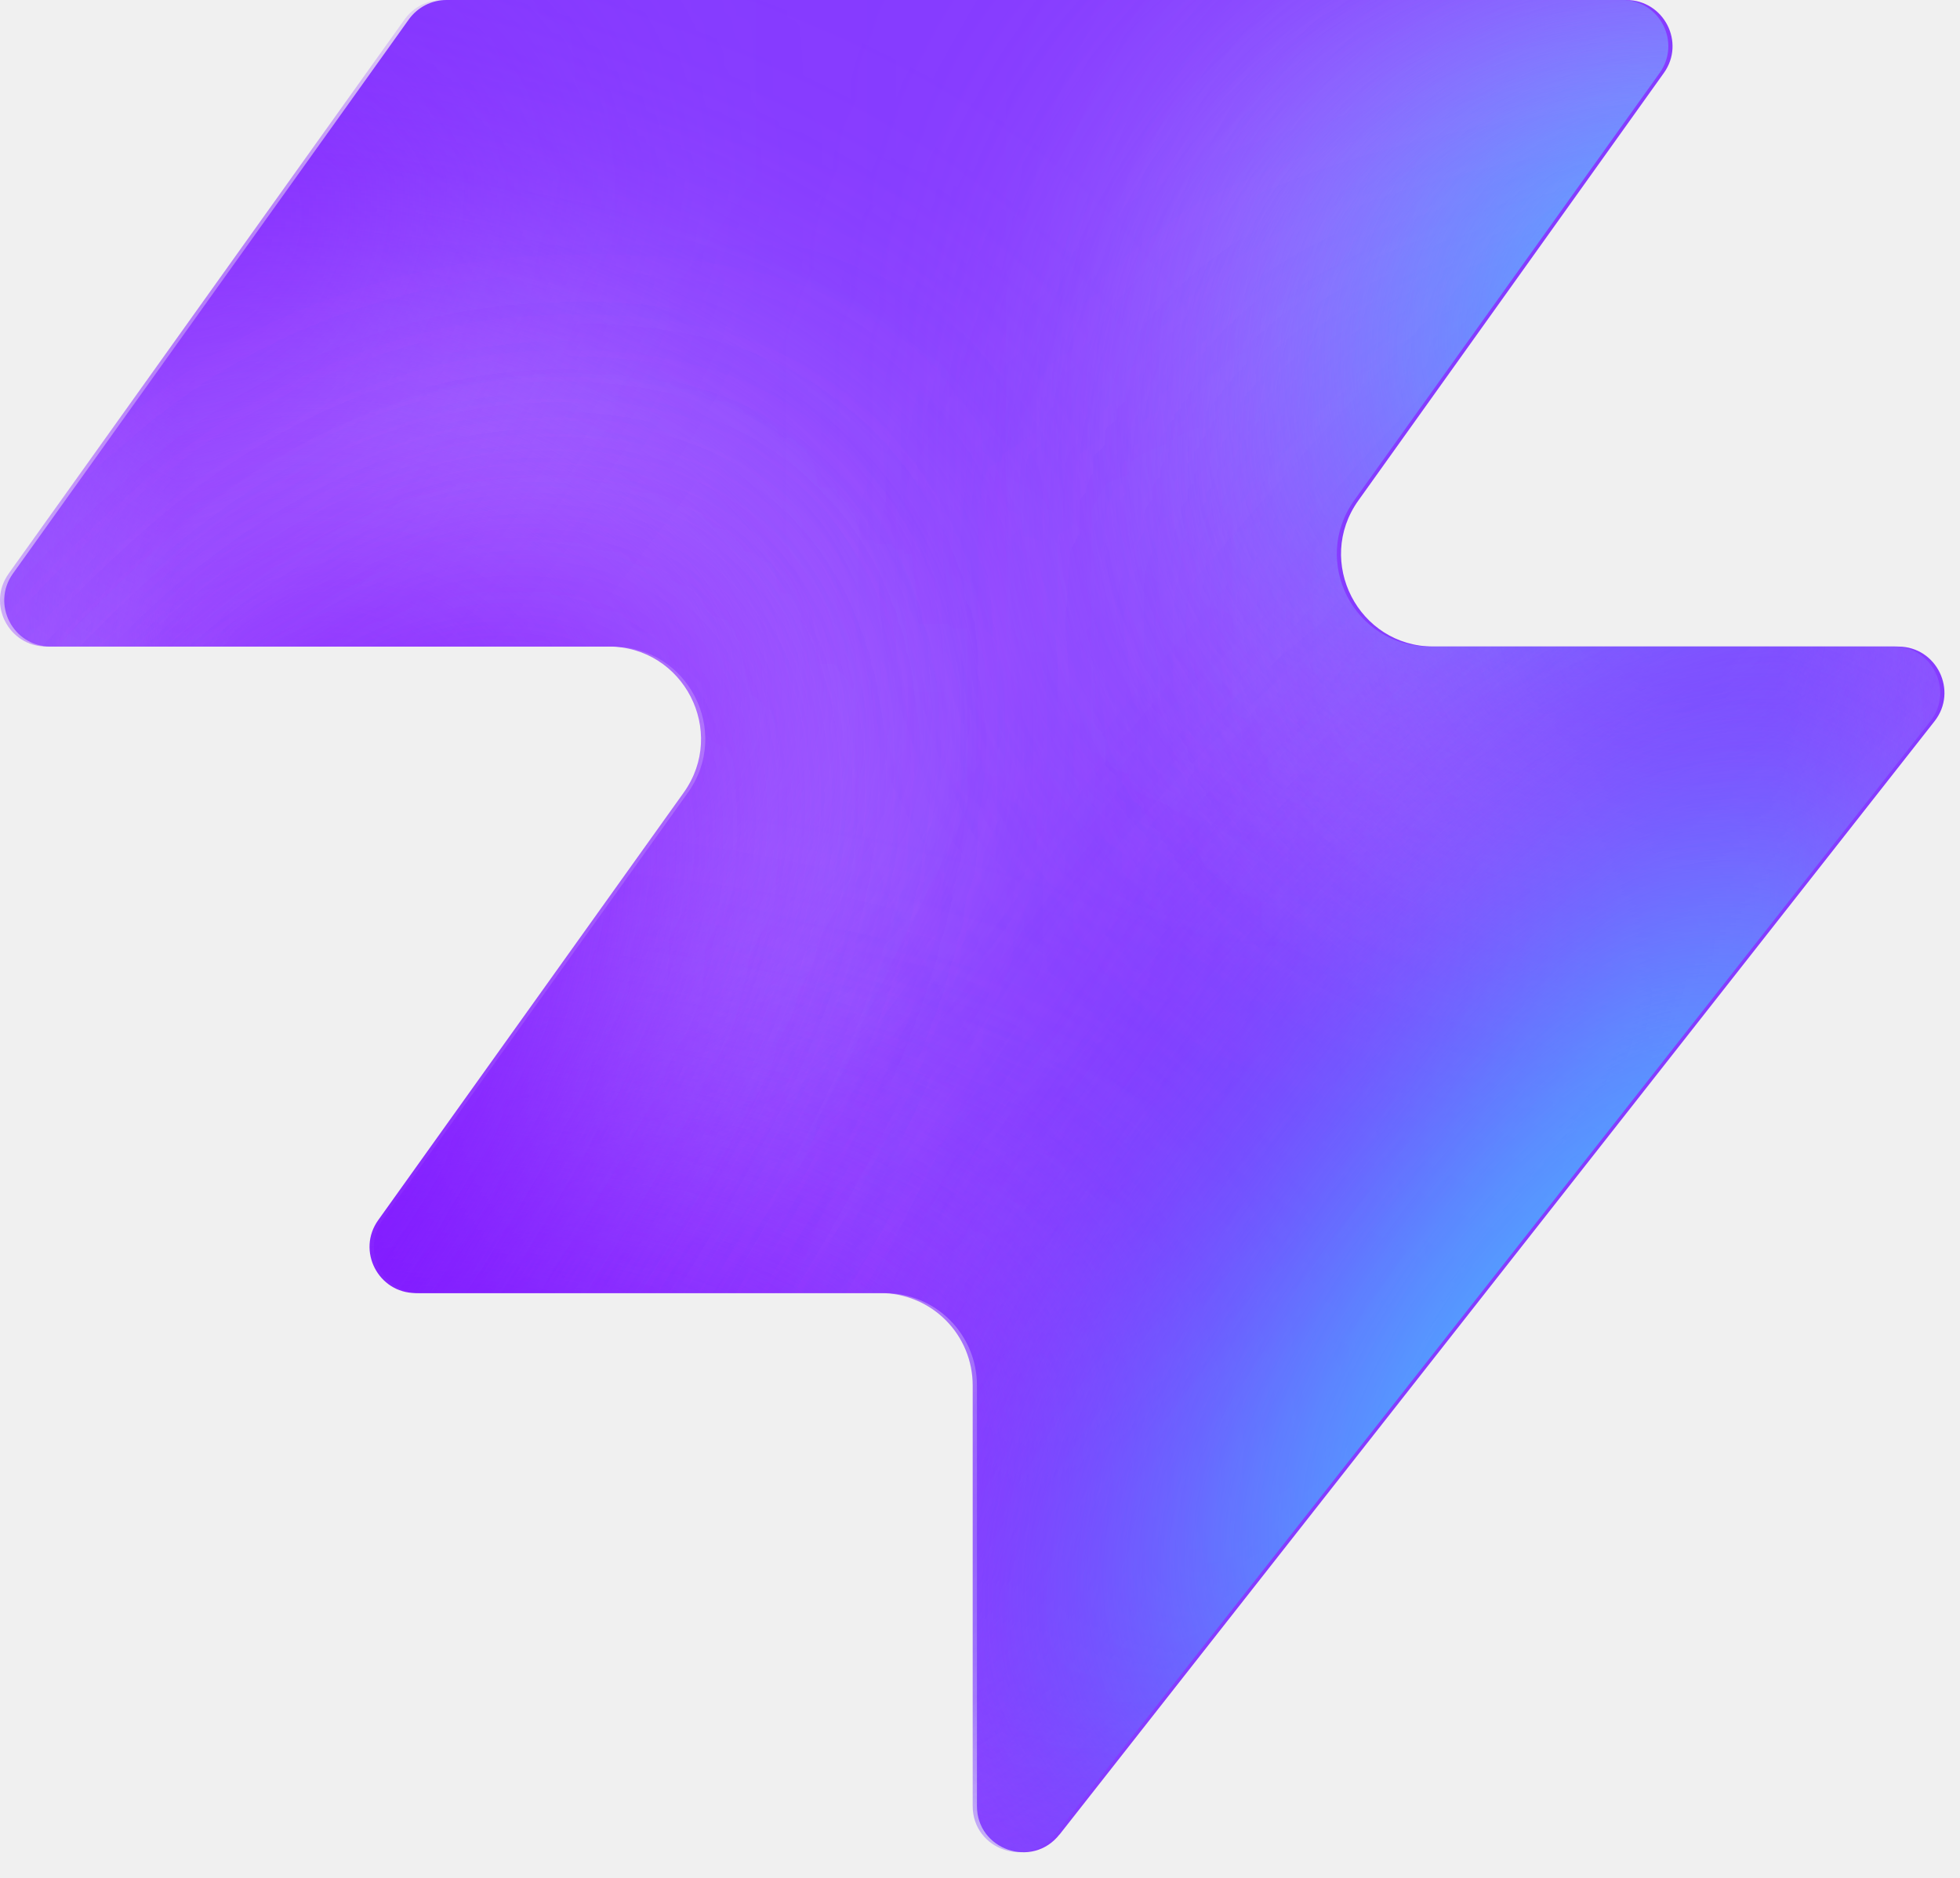
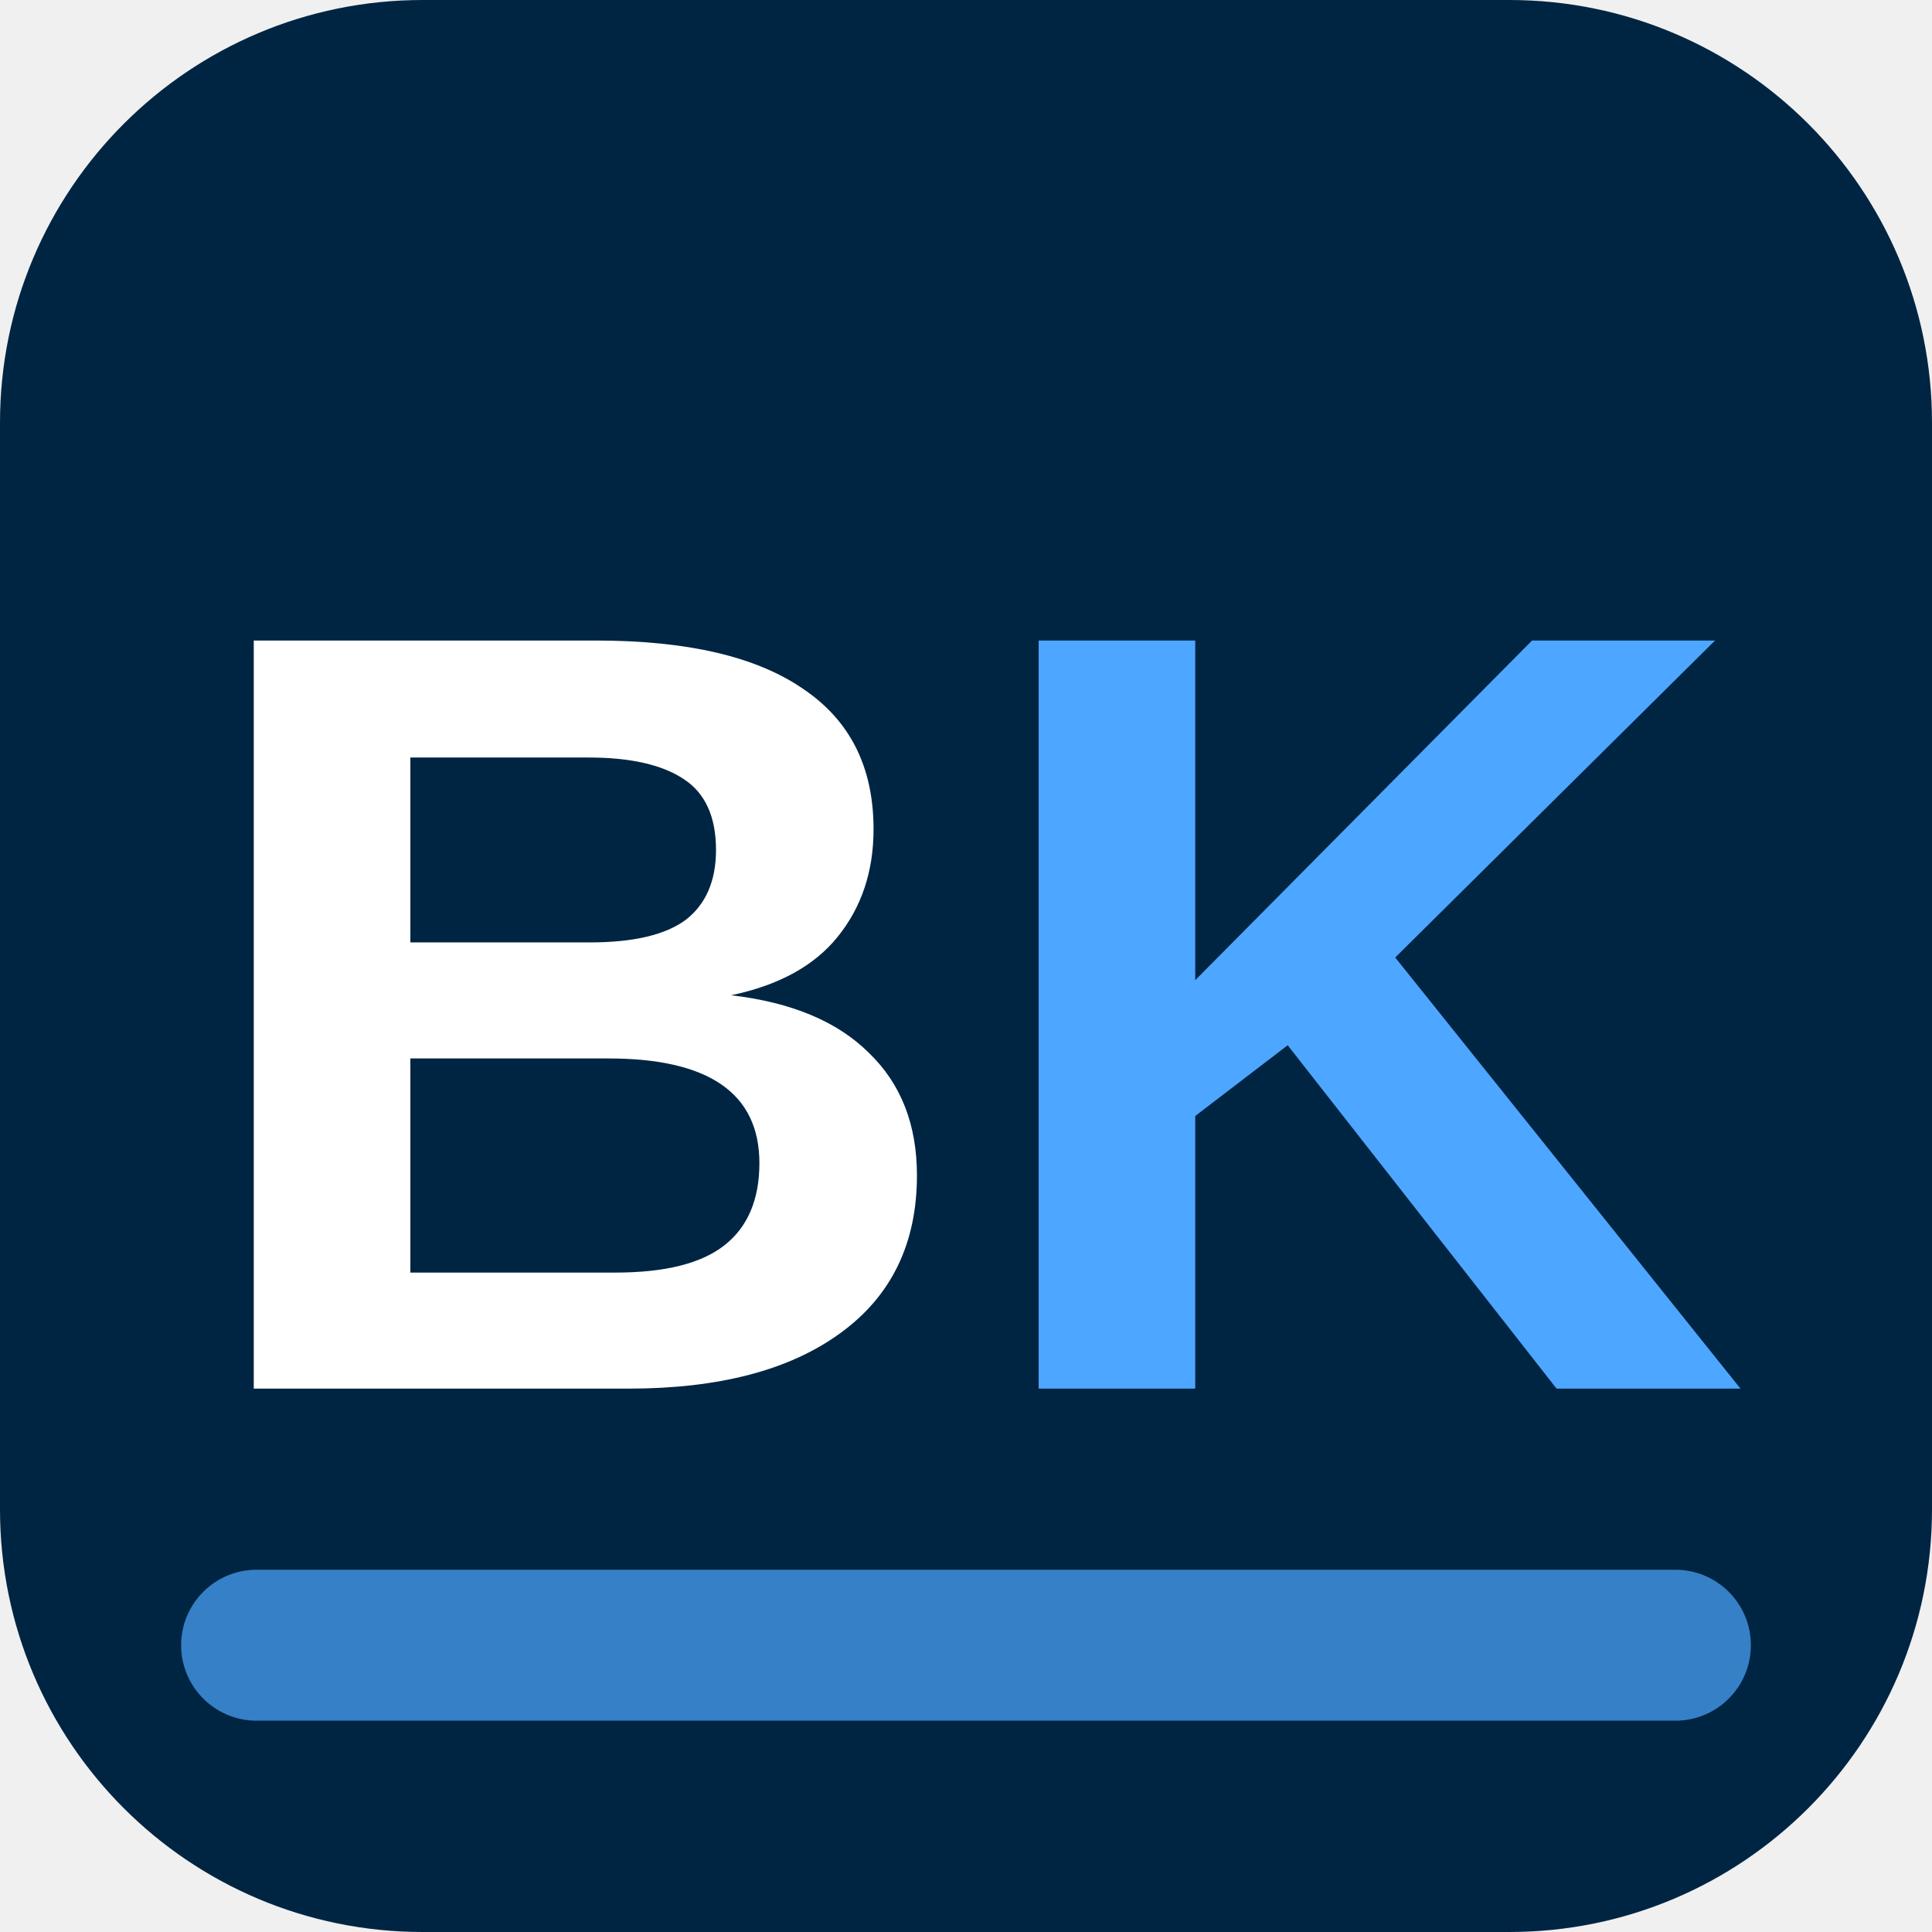
- <svg xmlns="http://www.w3.org/2000/svg" width="48" height="46" fill="none" viewBox="0 0 48 46">
-   <path fill="#863bff" d="M25.946 44.938c-.664.845-2.021.375-2.021-.698V33.937a2.26 2.26 0 0 0-2.262-2.262H10.287c-.92 0-1.456-1.04-.92-1.788l7.48-10.471c1.07-1.497 0-3.578-1.842-3.578H1.237c-.92 0-1.456-1.04-.92-1.788L10.013.474c.214-.297.556-.474.92-.474h28.894c.92 0 1.456 1.04.92 1.788l-7.48 10.471c-1.07 1.498 0 3.579 1.842 3.579h11.377c.943 0 1.473 1.088.89 1.83L25.947 44.94z" style="fill:#863bff;fill:color(display-p3 .525 .23 1);fill-opacity:1" />
-   <mask id="a" width="48" height="46" x="0" y="0" maskUnits="userSpaceOnUse" style="mask-type:alpha">
-     <path fill="#000" d="M25.842 44.938c-.664.844-2.021.375-2.021-.698V33.937a2.26 2.26 0 0 0-2.262-2.262H10.183c-.92 0-1.456-1.04-.92-1.788l7.48-10.471c1.07-1.498 0-3.579-1.842-3.579H1.133c-.92 0-1.456-1.04-.92-1.787L9.91.473c.214-.297.556-.474.92-.474h28.894c.92 0 1.456 1.04.92 1.788l-7.48 10.471c-1.07 1.498 0 3.578 1.842 3.578h11.377c.943 0 1.473 1.088.89 1.832L25.843 44.94z" style="fill:#000;fill-opacity:1" />
-   </mask>
-   <g mask="url(#a)">
-     <g filter="url(#b)">
-       <ellipse cx="5.508" cy="14.704" fill="#ede6ff" rx="5.508" ry="14.704" style="fill:#ede6ff;fill:color(display-p3 .927 .903 1);fill-opacity:1" transform="matrix(.00324 1 1 -.00324 -4.47 31.516)" />
-     </g>
-     <g filter="url(#c)">
-       <ellipse cx="10.399" cy="29.851" fill="#ede6ff" rx="10.399" ry="29.851" style="fill:#ede6ff;fill:color(display-p3 .927 .903 1);fill-opacity:1" transform="matrix(.00324 1 1 -.00324 -39.328 7.883)" />
-     </g>
-     <g filter="url(#d)">
-       <ellipse cx="5.508" cy="30.487" fill="#7e14ff" rx="5.508" ry="30.487" style="fill:#7e14ff;fill:color(display-p3 .492 .077 1);fill-opacity:1" transform="rotate(89.814 -25.913 -14.639)scale(1 -1)" />
-     </g>
-     <g filter="url(#e)">
-       <ellipse cx="5.508" cy="30.599" fill="#7e14ff" rx="5.508" ry="30.599" style="fill:#7e14ff;fill:color(display-p3 .492 .077 1);fill-opacity:1" transform="rotate(89.814 -32.644 -3.334)scale(1 -1)" />
-     </g>
-     <g filter="url(#f)">
-       <ellipse cx="5.508" cy="30.599" fill="#7e14ff" rx="5.508" ry="30.599" style="fill:#7e14ff;fill:color(display-p3 .492 .077 1);fill-opacity:1" transform="matrix(.00324 1 1 -.00324 -34.34 30.47)" />
-     </g>
-     <g filter="url(#g)">
-       <ellipse cx="14.072" cy="22.078" fill="#ede6ff" rx="14.072" ry="22.078" style="fill:#ede6ff;fill:color(display-p3 .927 .903 1);fill-opacity:1" transform="rotate(93.35 24.506 48.493)scale(-1 1)" />
-     </g>
-     <g filter="url(#h)">
-       <ellipse cx="3.47" cy="21.501" fill="#7e14ff" rx="3.47" ry="21.501" style="fill:#7e14ff;fill:color(display-p3 .492 .077 1);fill-opacity:1" transform="rotate(89.009 28.708 47.59)scale(-1 1)" />
-     </g>
-     <g filter="url(#i)">
-       <ellipse cx="3.47" cy="21.501" fill="#7e14ff" rx="3.47" ry="21.501" style="fill:#7e14ff;fill:color(display-p3 .492 .077 1);fill-opacity:1" transform="rotate(89.009 28.708 47.59)scale(-1 1)" />
-     </g>
-     <g filter="url(#j)">
-       <ellipse cx=".387" cy="8.972" fill="#7e14ff" rx="4.407" ry="29.108" style="fill:#7e14ff;fill:color(display-p3 .492 .077 1);fill-opacity:1" transform="rotate(39.51 .387 8.972)" />
-     </g>
-     <g filter="url(#k)">
-       <ellipse cx="47.523" cy="-6.092" fill="#7e14ff" rx="4.407" ry="29.108" style="fill:#7e14ff;fill:color(display-p3 .492 .077 1);fill-opacity:1" transform="rotate(37.892 47.523 -6.092)" />
-     </g>
-     <g filter="url(#l)">
-       <ellipse cx="41.412" cy="6.333" fill="#47bfff" rx="5.971" ry="9.665" style="fill:#47bfff;fill:color(display-p3 .28 .748 1);fill-opacity:1" transform="rotate(37.892 41.412 6.333)" />
-     </g>
-     <g filter="url(#m)">
-       <ellipse cx="-1.879" cy="38.332" fill="#7e14ff" rx="4.407" ry="29.108" style="fill:#7e14ff;fill:color(display-p3 .492 .077 1);fill-opacity:1" transform="rotate(37.892 -1.88 38.332)" />
-     </g>
-     <g filter="url(#n)">
-       <ellipse cx="-1.879" cy="38.332" fill="#7e14ff" rx="4.407" ry="29.108" style="fill:#7e14ff;fill:color(display-p3 .492 .077 1);fill-opacity:1" transform="rotate(37.892 -1.88 38.332)" />
-     </g>
-     <g filter="url(#o)">
-       <ellipse cx="35.651" cy="29.907" fill="#7e14ff" rx="4.407" ry="29.108" style="fill:#7e14ff;fill:color(display-p3 .492 .077 1);fill-opacity:1" transform="rotate(37.892 35.651 29.907)" />
-     </g>
-     <g filter="url(#p)">
-       <ellipse cx="38.418" cy="32.4" fill="#47bfff" rx="5.971" ry="15.297" style="fill:#47bfff;fill:color(display-p3 .28 .748 1);fill-opacity:1" transform="rotate(37.892 38.418 32.4)" />
-     </g>
-   </g>
-   <defs>
-     <filter id="b" width="60.045" height="41.654" x="-19.77" y="16.149" color-interpolation-filters="sRGB" filterUnits="userSpaceOnUse">
-       <feFlood flood-opacity="0" result="BackgroundImageFix" />
-       <feBlend in="SourceGraphic" in2="BackgroundImageFix" result="shape" />
-       <feGaussianBlur result="effect1_foregroundBlur_2002_17158" stdDeviation="7.659" />
-     </filter>
-     <filter id="c" width="90.34" height="51.437" x="-54.613" y="-7.533" color-interpolation-filters="sRGB" filterUnits="userSpaceOnUse">
-       <feFlood flood-opacity="0" result="BackgroundImageFix" />
-       <feBlend in="SourceGraphic" in2="BackgroundImageFix" result="shape" />
-       <feGaussianBlur result="effect1_foregroundBlur_2002_17158" stdDeviation="7.659" />
-     </filter>
-     <filter id="d" width="79.355" height="29.4" x="-49.64" y="2.03" color-interpolation-filters="sRGB" filterUnits="userSpaceOnUse">
-       <feFlood flood-opacity="0" result="BackgroundImageFix" />
-       <feBlend in="SourceGraphic" in2="BackgroundImageFix" result="shape" />
-       <feGaussianBlur result="effect1_foregroundBlur_2002_17158" stdDeviation="4.596" />
-     </filter>
-     <filter id="e" width="79.579" height="29.4" x="-45.045" y="20.029" color-interpolation-filters="sRGB" filterUnits="userSpaceOnUse">
-       <feFlood flood-opacity="0" result="BackgroundImageFix" />
-       <feBlend in="SourceGraphic" in2="BackgroundImageFix" result="shape" />
-       <feGaussianBlur result="effect1_foregroundBlur_2002_17158" stdDeviation="4.596" />
-     </filter>
-     <filter id="f" width="79.579" height="29.4" x="-43.513" y="21.178" color-interpolation-filters="sRGB" filterUnits="userSpaceOnUse">
-       <feFlood flood-opacity="0" result="BackgroundImageFix" />
-       <feBlend in="SourceGraphic" in2="BackgroundImageFix" result="shape" />
-       <feGaussianBlur result="effect1_foregroundBlur_2002_17158" stdDeviation="4.596" />
-     </filter>
-     <filter id="g" width="74.749" height="58.852" x="15.756" y="-17.901" color-interpolation-filters="sRGB" filterUnits="userSpaceOnUse">
-       <feFlood flood-opacity="0" result="BackgroundImageFix" />
-       <feBlend in="SourceGraphic" in2="BackgroundImageFix" result="shape" />
-       <feGaussianBlur result="effect1_foregroundBlur_2002_17158" stdDeviation="7.659" />
-     </filter>
-     <filter id="h" width="61.377" height="25.362" x="23.548" y="2.284" color-interpolation-filters="sRGB" filterUnits="userSpaceOnUse">
-       <feFlood flood-opacity="0" result="BackgroundImageFix" />
-       <feBlend in="SourceGraphic" in2="BackgroundImageFix" result="shape" />
-       <feGaussianBlur result="effect1_foregroundBlur_2002_17158" stdDeviation="4.596" />
-     </filter>
-     <filter id="i" width="61.377" height="25.362" x="23.548" y="2.284" color-interpolation-filters="sRGB" filterUnits="userSpaceOnUse">
-       <feFlood flood-opacity="0" result="BackgroundImageFix" />
-       <feBlend in="SourceGraphic" in2="BackgroundImageFix" result="shape" />
-       <feGaussianBlur result="effect1_foregroundBlur_2002_17158" stdDeviation="4.596" />
-     </filter>
-     <filter id="j" width="56.045" height="63.649" x="-27.636" y="-22.853" color-interpolation-filters="sRGB" filterUnits="userSpaceOnUse">
-       <feFlood flood-opacity="0" result="BackgroundImageFix" />
-       <feBlend in="SourceGraphic" in2="BackgroundImageFix" result="shape" />
-       <feGaussianBlur result="effect1_foregroundBlur_2002_17158" stdDeviation="4.596" />
-     </filter>
-     <filter id="k" width="54.814" height="64.646" x="20.116" y="-38.415" color-interpolation-filters="sRGB" filterUnits="userSpaceOnUse">
-       <feFlood flood-opacity="0" result="BackgroundImageFix" />
-       <feBlend in="SourceGraphic" in2="BackgroundImageFix" result="shape" />
-       <feGaussianBlur result="effect1_foregroundBlur_2002_17158" stdDeviation="4.596" />
-     </filter>
-     <filter id="l" width="33.541" height="35.313" x="24.641" y="-11.323" color-interpolation-filters="sRGB" filterUnits="userSpaceOnUse">
-       <feFlood flood-opacity="0" result="BackgroundImageFix" />
-       <feBlend in="SourceGraphic" in2="BackgroundImageFix" result="shape" />
-       <feGaussianBlur result="effect1_foregroundBlur_2002_17158" stdDeviation="4.596" />
-     </filter>
-     <filter id="m" width="54.814" height="64.646" x="-29.286" y="6.009" color-interpolation-filters="sRGB" filterUnits="userSpaceOnUse">
-       <feFlood flood-opacity="0" result="BackgroundImageFix" />
-       <feBlend in="SourceGraphic" in2="BackgroundImageFix" result="shape" />
-       <feGaussianBlur result="effect1_foregroundBlur_2002_17158" stdDeviation="4.596" />
-     </filter>
-     <filter id="n" width="54.814" height="64.646" x="-29.286" y="6.009" color-interpolation-filters="sRGB" filterUnits="userSpaceOnUse">
-       <feFlood flood-opacity="0" result="BackgroundImageFix" />
-       <feBlend in="SourceGraphic" in2="BackgroundImageFix" result="shape" />
-       <feGaussianBlur result="effect1_foregroundBlur_2002_17158" stdDeviation="4.596" />
-     </filter>
-     <filter id="o" width="54.814" height="64.646" x="8.244" y="-2.416" color-interpolation-filters="sRGB" filterUnits="userSpaceOnUse">
-       <feFlood flood-opacity="0" result="BackgroundImageFix" />
-       <feBlend in="SourceGraphic" in2="BackgroundImageFix" result="shape" />
-       <feGaussianBlur result="effect1_foregroundBlur_2002_17158" stdDeviation="4.596" />
-     </filter>
-     <filter id="p" width="39.409" height="43.623" x="18.713" y="10.588" color-interpolation-filters="sRGB" filterUnits="userSpaceOnUse">
-       <feFlood flood-opacity="0" result="BackgroundImageFix" />
-       <feBlend in="SourceGraphic" in2="BackgroundImageFix" result="shape" />
-       <feGaussianBlur result="effect1_foregroundBlur_2002_17158" stdDeviation="4.596" />
-     </filter>
-   </defs>
+ <svg xmlns="http://www.w3.org/2000/svg" viewBox="0 0 32 32">
+   <rect width="32" height="32" rx="7" fill="#002542" />
+   <text x="3" y="23" font-family="Arial, sans-serif" font-weight="900" font-size="18" fill="white">B</text>
+   <text x="16" y="23" font-family="Arial, sans-serif" font-weight="900" font-size="18" fill="#4DA6FF">K</text>
+   <rect x="3" y="26" width="26" height="2.5" rx="1.25" fill="#4DA6FF" opacity="0.7" />
</svg>
